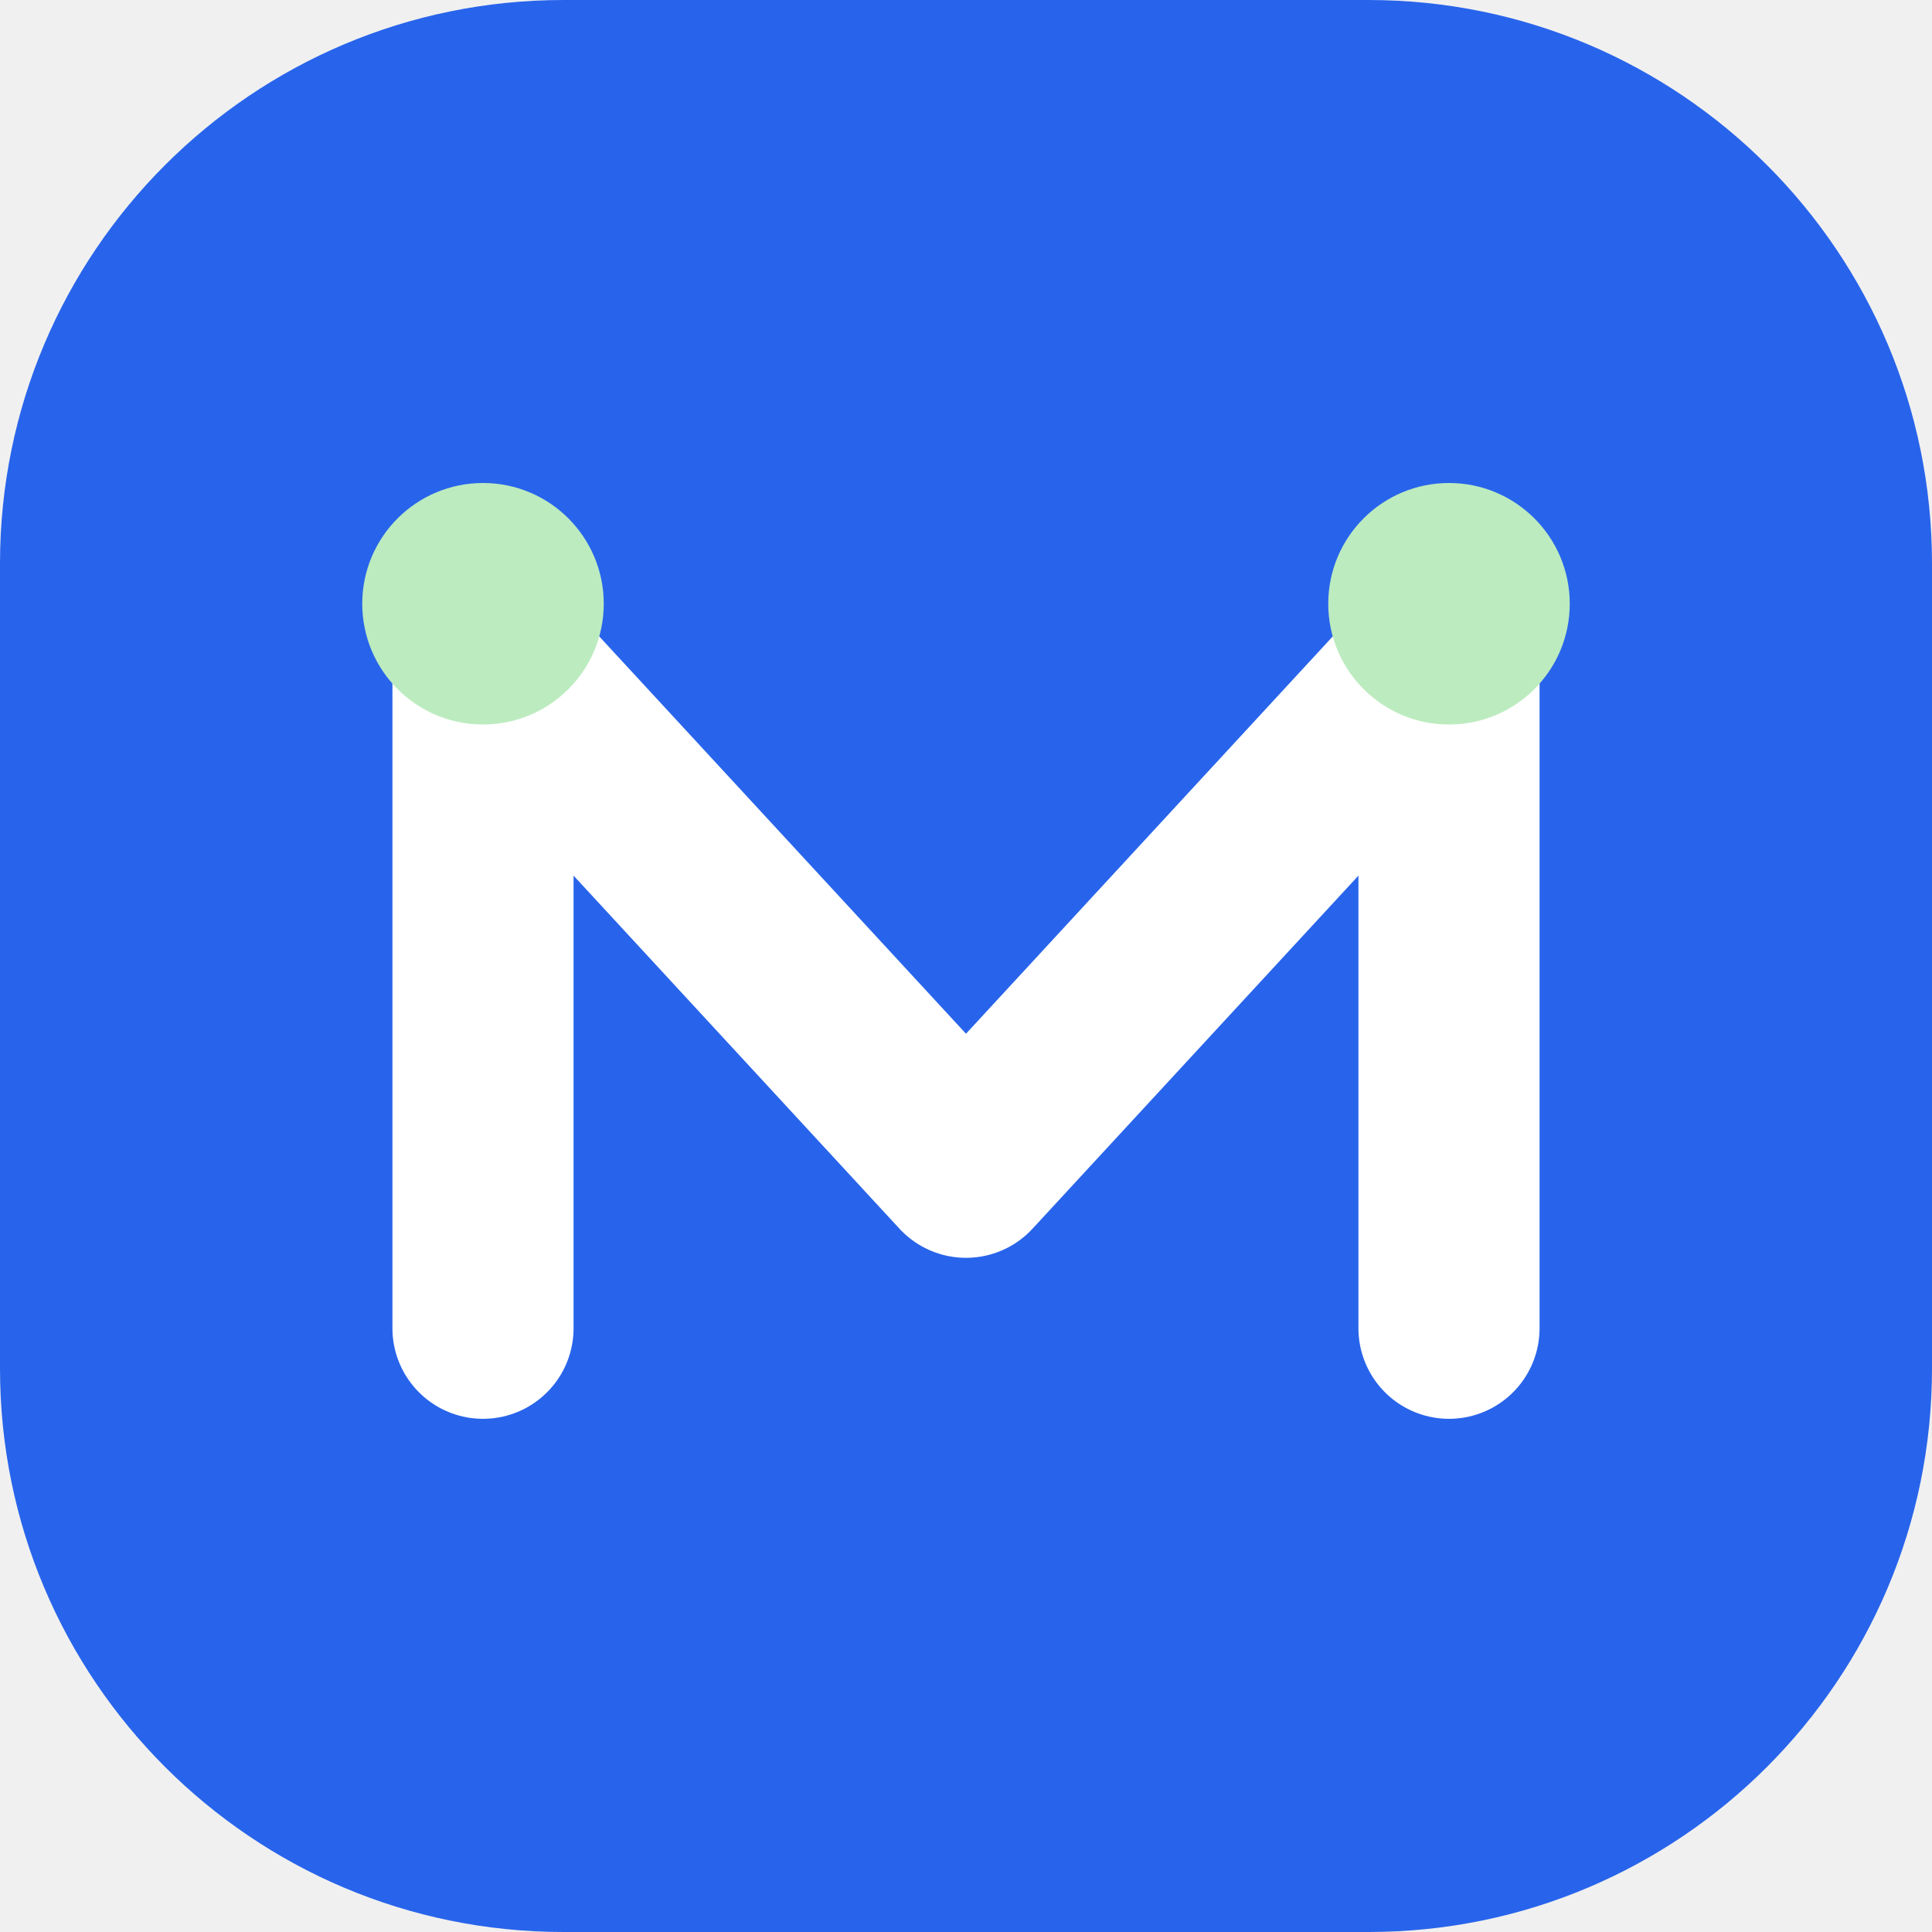
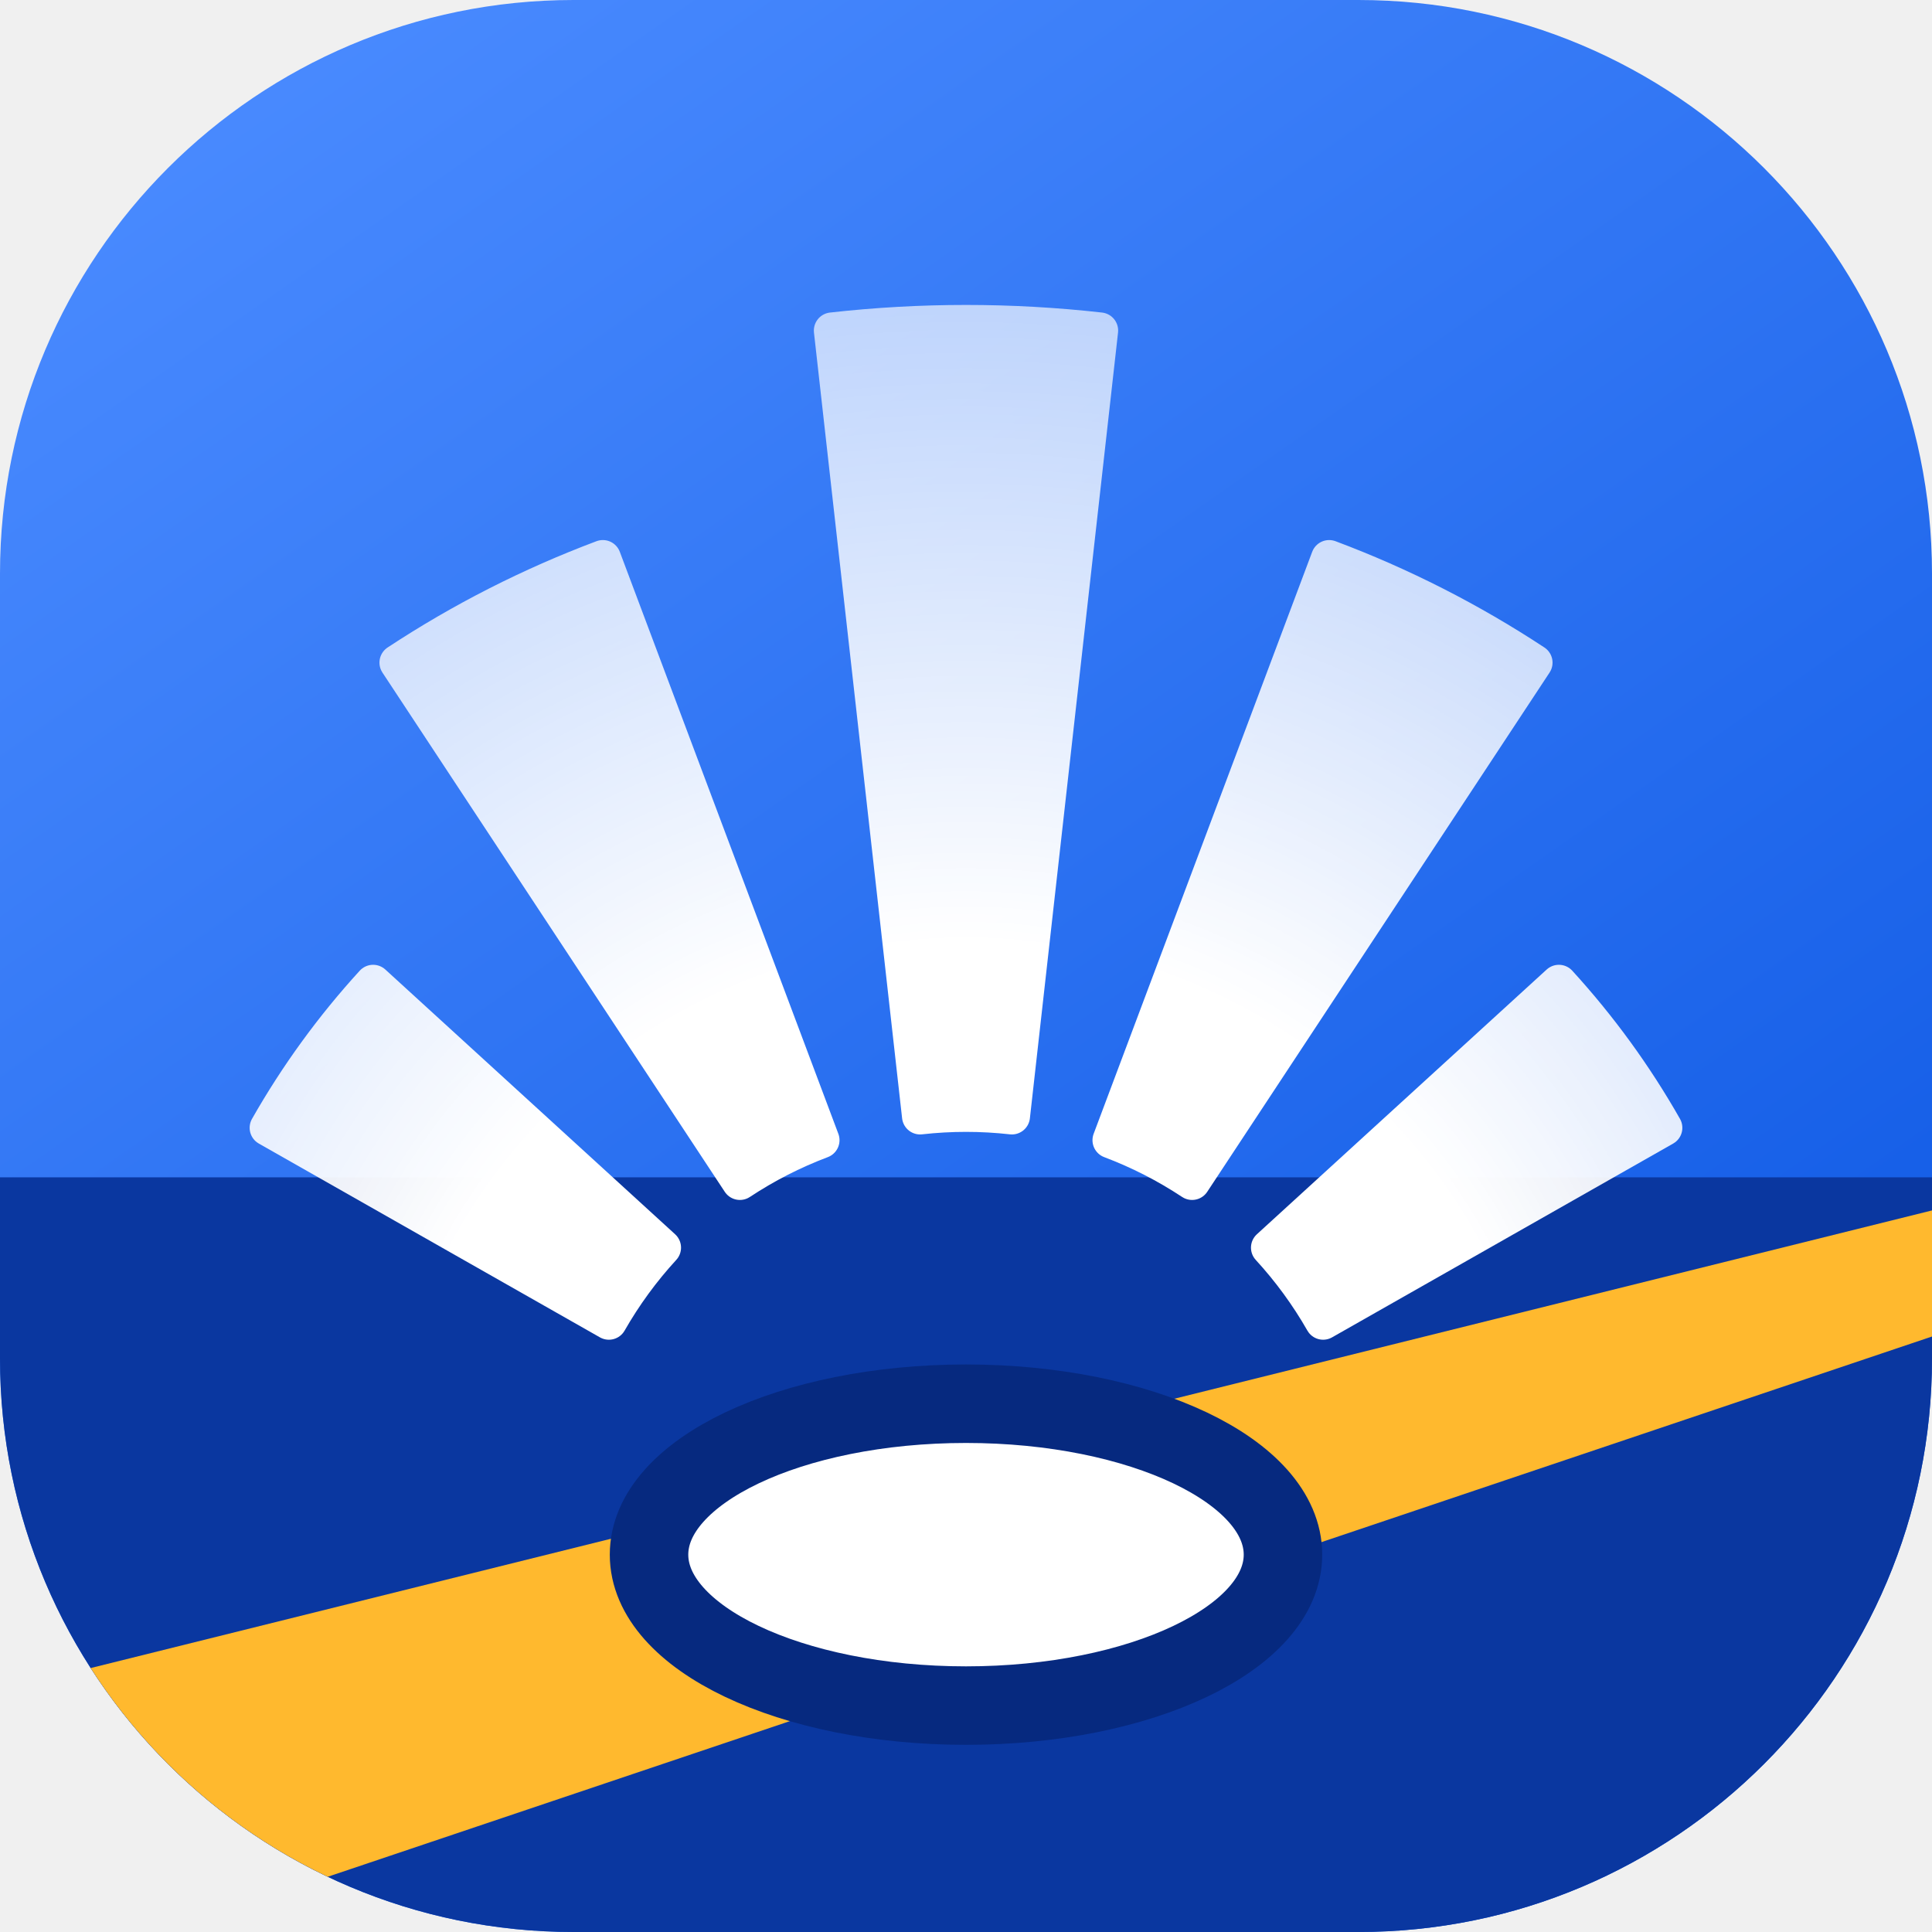
- <svg xmlns="http://www.w3.org/2000/svg" viewBox="0 0 48 48">
-   <rect width="48" height="48" rx="14" fill="#2864eb" />
-   <path d="M12 33V16l12 13 12-13v17" fill="none" stroke="white" stroke-width="4.5" stroke-linecap="round" stroke-linejoin="round" />
-   <circle cx="12" cy="15" r="3" fill="#bcebbf" />
-   <circle cx="36" cy="15" r="3" fill="#bcebbf" />
+ <svg xmlns="http://www.w3.org/2000/svg" viewBox="0 0 64 64">
+   <defs>
+     <linearGradient id="sky" x1=".15" y1="0" x2=".85" y2="1">
+       <stop stop-color="#4a8bff" />
+       <stop offset="1" stop-color="#0a55e2" />
+     </linearGradient>
+     <radialGradient id="glow" gradientUnits="userSpaceOnUse" cx="32" cy="50.5" r="42">
+       <stop offset=".46" stop-color="#fff" />
+       <stop offset="1" stop-color="#a6a6a6" />
+     </radialGradient>
+     <mask id="fade" maskUnits="userSpaceOnUse" x="0" y="0" width="64" height="64">
+       <rect width="64" height="64" fill="url(#glow)" />
+     </mask>
+     <clipPath id="tile">
+       <rect width="64" height="64" rx="19" />
+     </clipPath>
+   </defs>
+   <g clip-path="url(#tile)">
+     <rect width="64" height="64" fill="url(#sky)" />
+     <rect y="39" width="64" height="25" fill="#0a37a0" />
+     <path d="M-2 56.5 66 39.6v4L-2 66.5z" fill="#ffb92e" />
+     <ellipse cx="32" cy="51.5" rx="10.5" ry="5" fill="#fff" stroke="#06297f" stroke-width="2.6" />
+     <g mask="url(#fade)" fill="#fff" stroke="#fff" stroke-width="1.2" stroke-linejoin="round">
+       <path d="M20.17 43.78L8.87 37.36A26.6 26.6 0 0 1 12.36 32.56L21.96 41.33A13.6 13.6 0 0 0 20.17 43.78Z" />
+       <path d="M24.51 39.15L13.17 21.95A34.2 34.2 0 0 1 19.97 18.49L27.21 37.77A13.6 13.6 0 0 0 24.51 39.15Z" />
+       <path d="M30.48 36.98L27.56 10.95A39.8 39.8 0 0 1 36.44 10.95L33.52 36.98A13.6 13.6 0 0 0 30.48 36.98Z" />
+       <path d="M36.79 37.77L44.03 18.49A34.2 34.2 0 0 1 50.83 21.95L39.49 39.15A13.6 13.6 0 0 0 36.79 37.77Z" />
+       <path d="M42.04 41.33L51.64 32.56A26.6 26.6 0 0 1 55.13 37.36L43.83 43.78A13.6 13.6 0 0 0 42.04 41.33Z" />
+     </g>
+   </g>
</svg>
